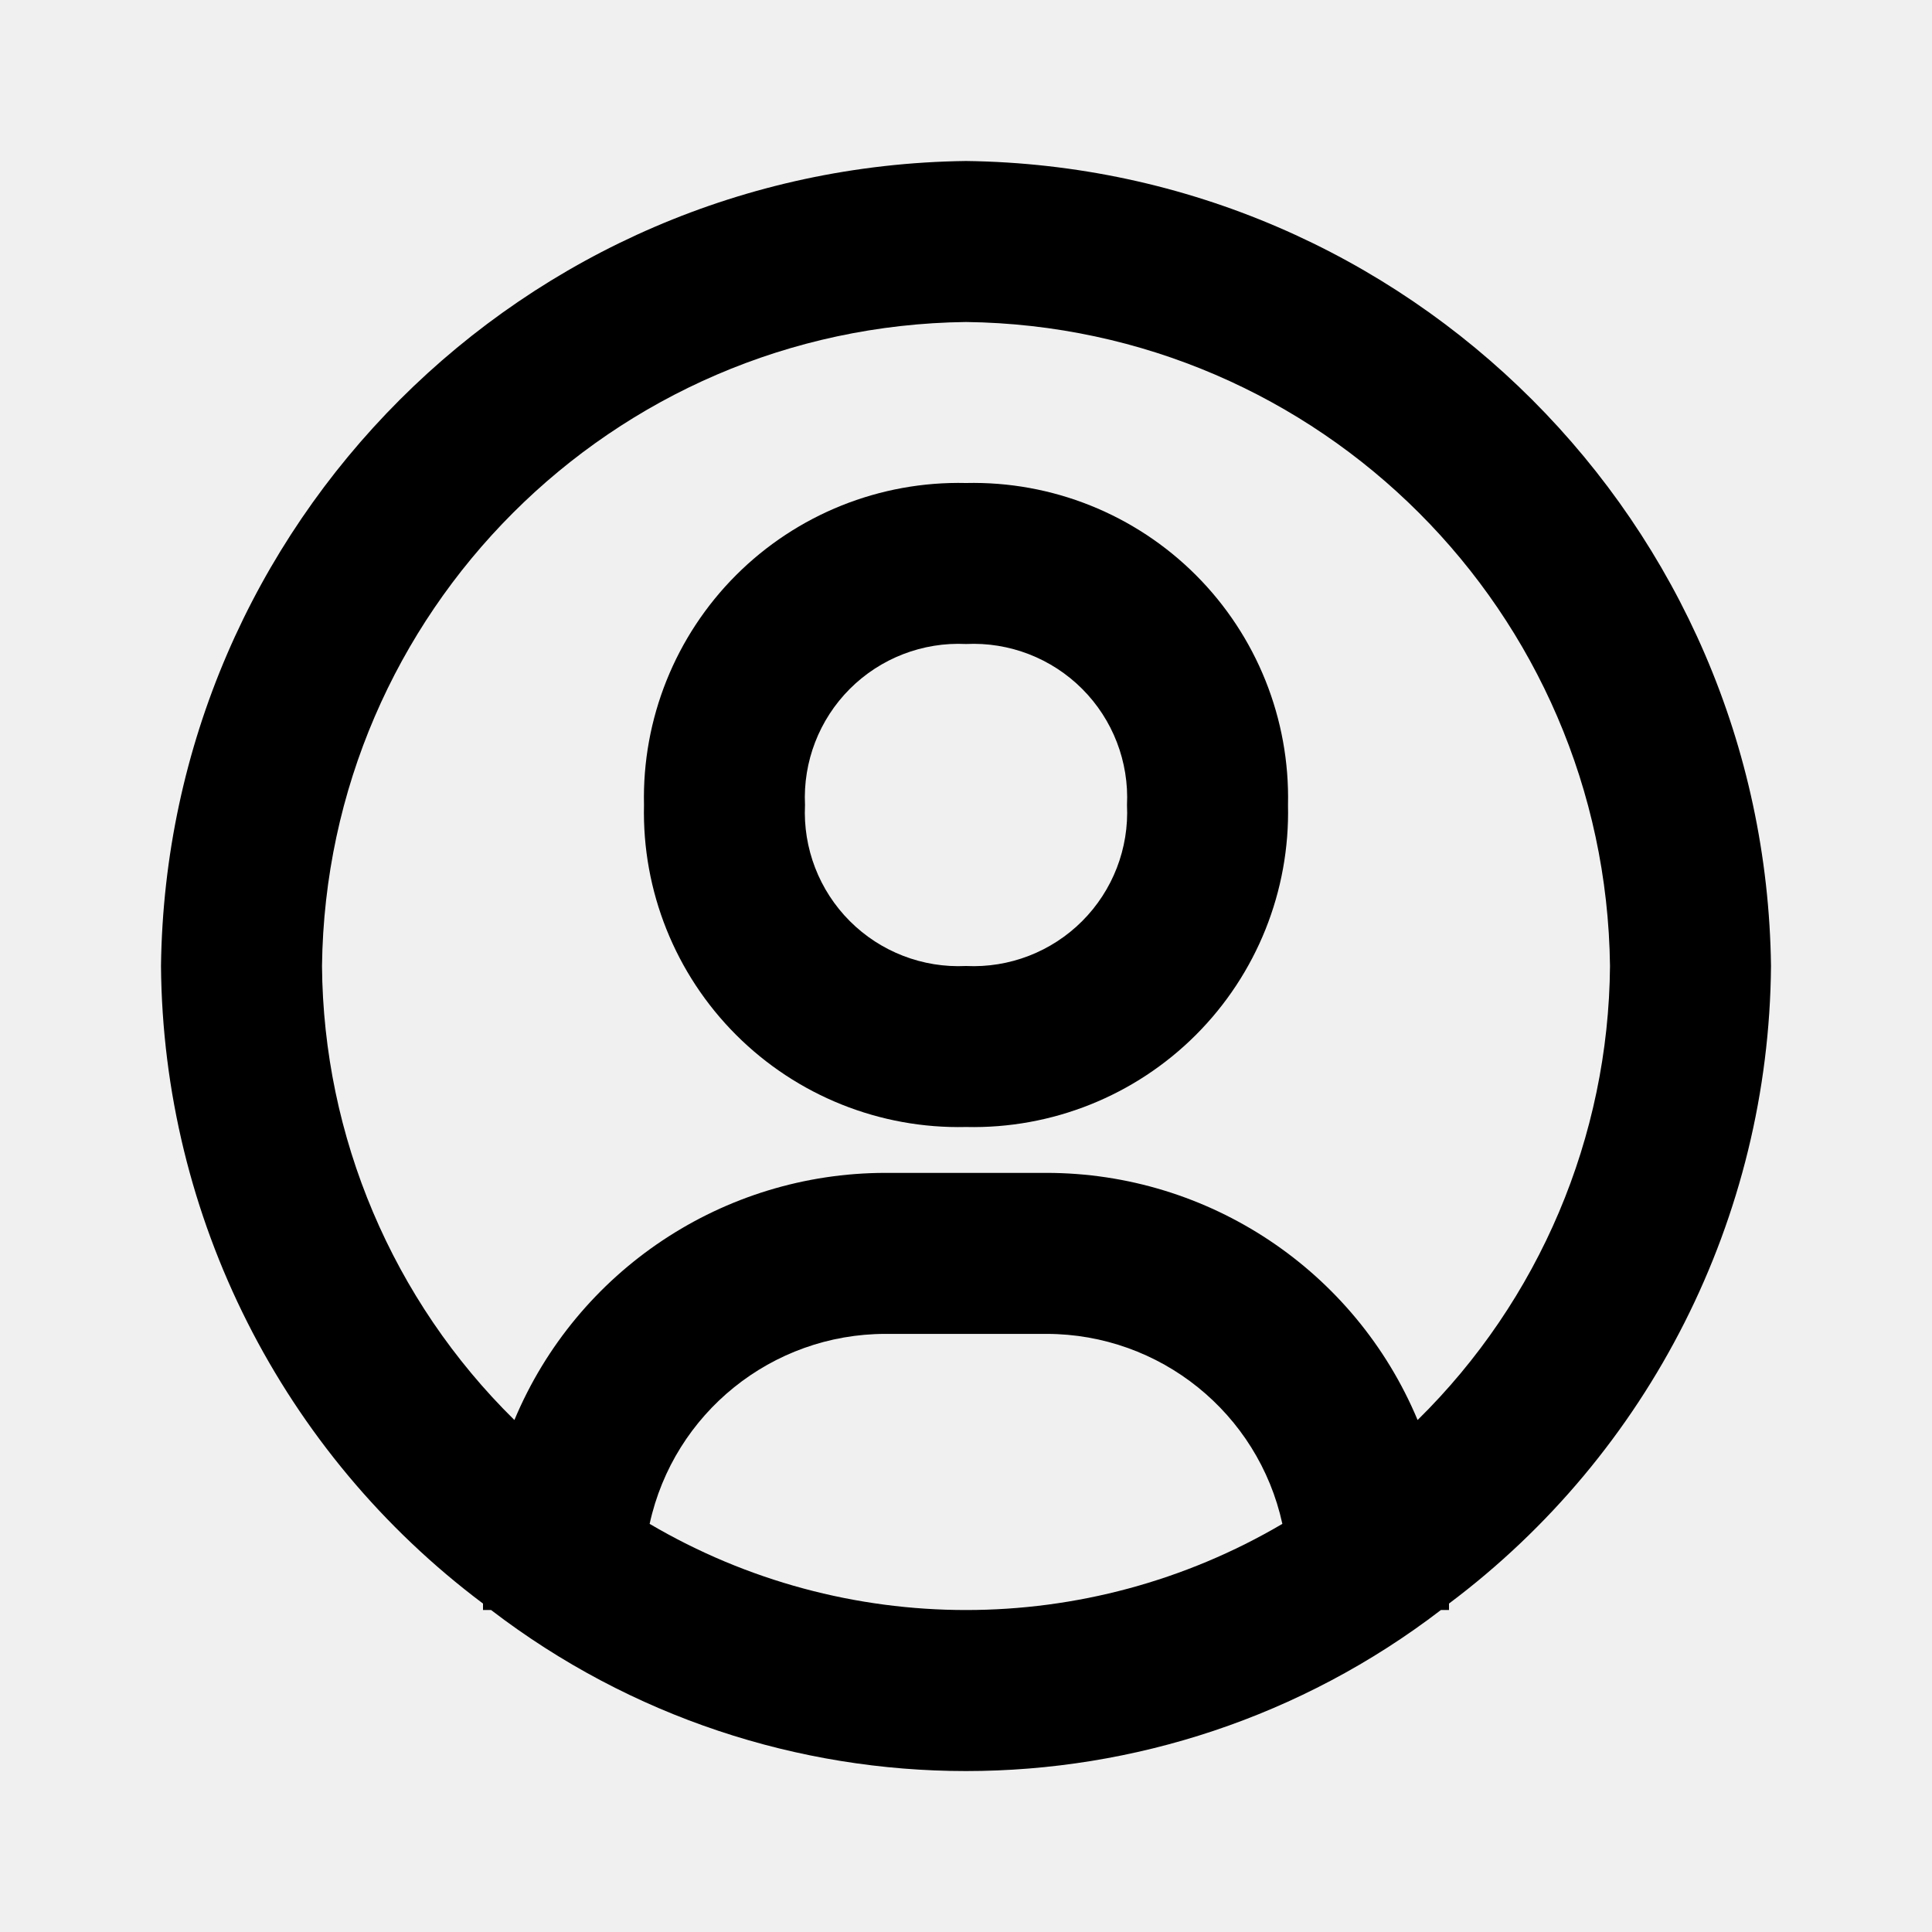
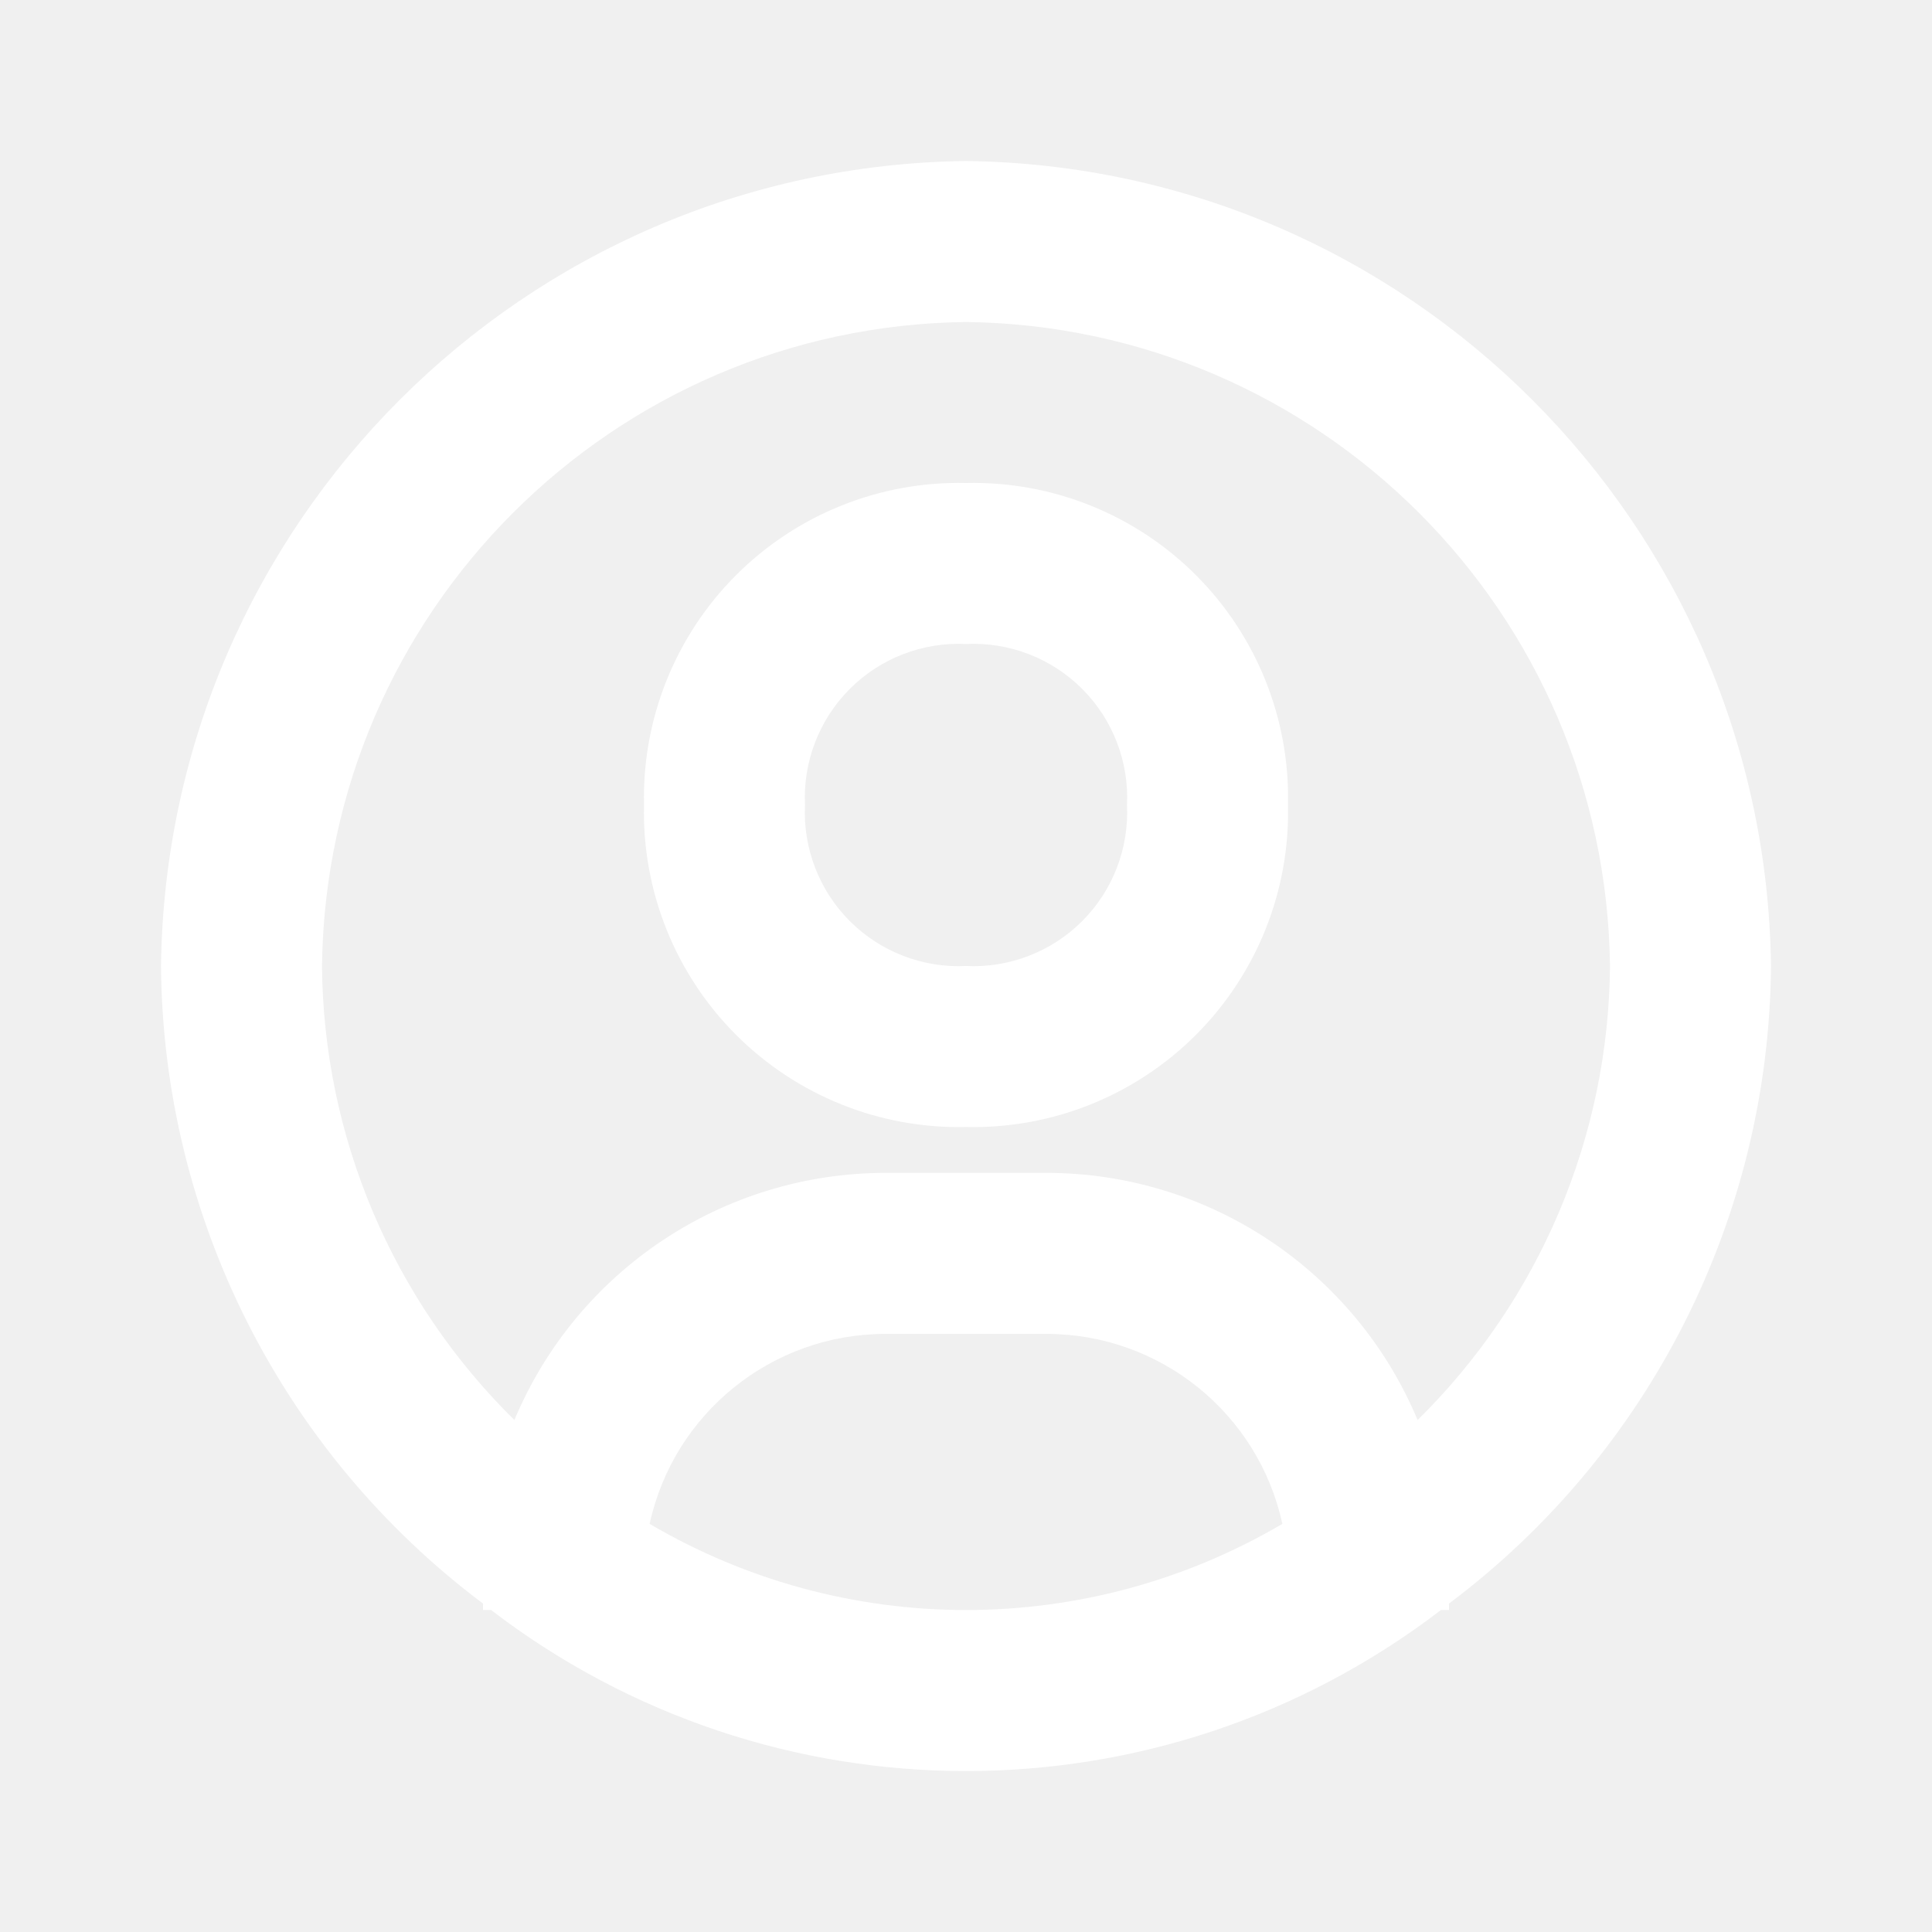
- <svg xmlns="http://www.w3.org/2000/svg" viewBox="0 0 24 24" width="24" height="24">
+ <svg xmlns="http://www.w3.org/2000/svg" viewBox="0 0 24 24" width="24" height="24" fill="#fff">
  <path d="M12 2A10.13 10.13 0 0 0 2 12a10 10 0 0 0 4 7.92V20h.1a9.7 9.7 0 0 0 11.8 0h.1v-.08A10 10 0 0 0 22 12 10.13 10.13 0 0 0 12 2zM8.07 18.93A3 3 0 0 1 11 16.57h2a3 3 0 0 1 2.93 2.36 7.75 7.75 0 0 1-7.86 0zm9.54-1.29A5 5 0 0 0 13 14.57h-2a5 5 0 0 0-4.61 3.07A8 8 0 0 1 4 12a8.1 8.1 0 0 1 8-8 8.1 8.1 0 0 1 8 8 8 8 0 0 1-2.39 5.64z" />
  <path d="M12 6a3.91 3.91 0 0 0-4 4 3.91 3.91 0 0 0 4 4 3.91 3.91 0 0 0 4-4 3.91 3.91 0 0 0-4-4zm0 6a1.91 1.91 0 0 1-2-2 1.91 1.91 0 0 1 2-2 1.91 1.91 0 0 1 2 2 1.91 1.91 0 0 1-2 2z" />
</svg>
